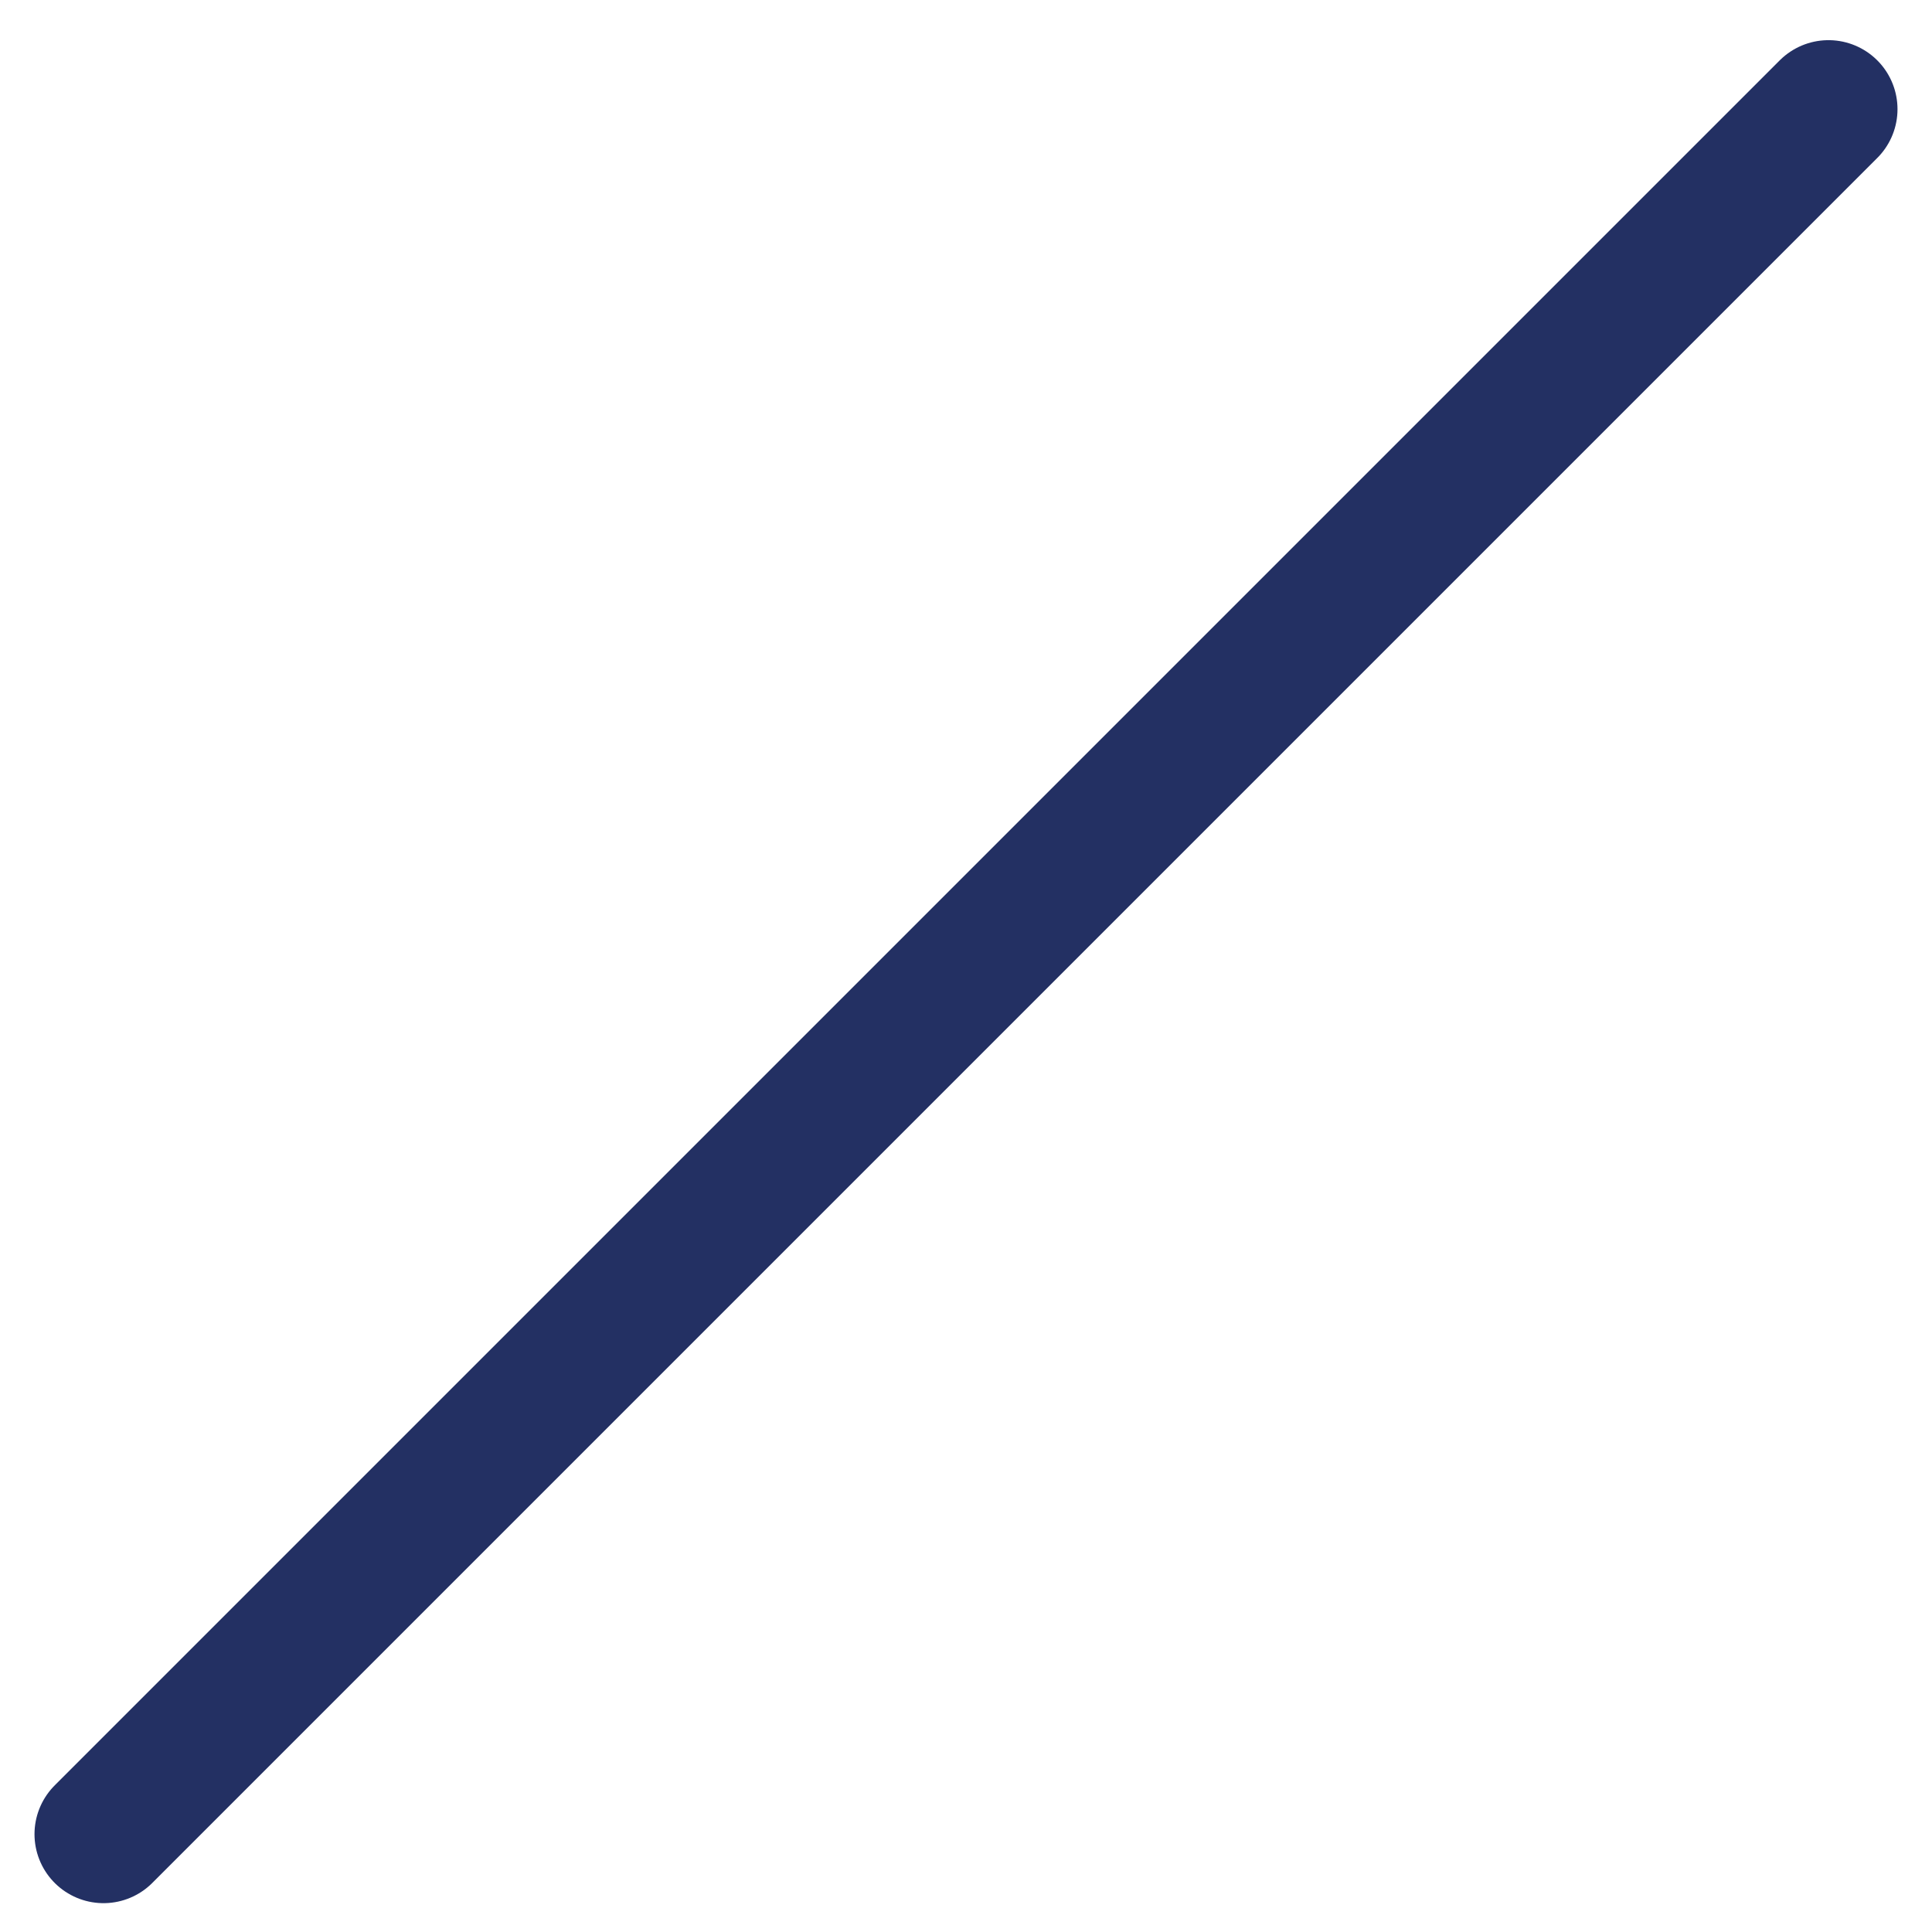
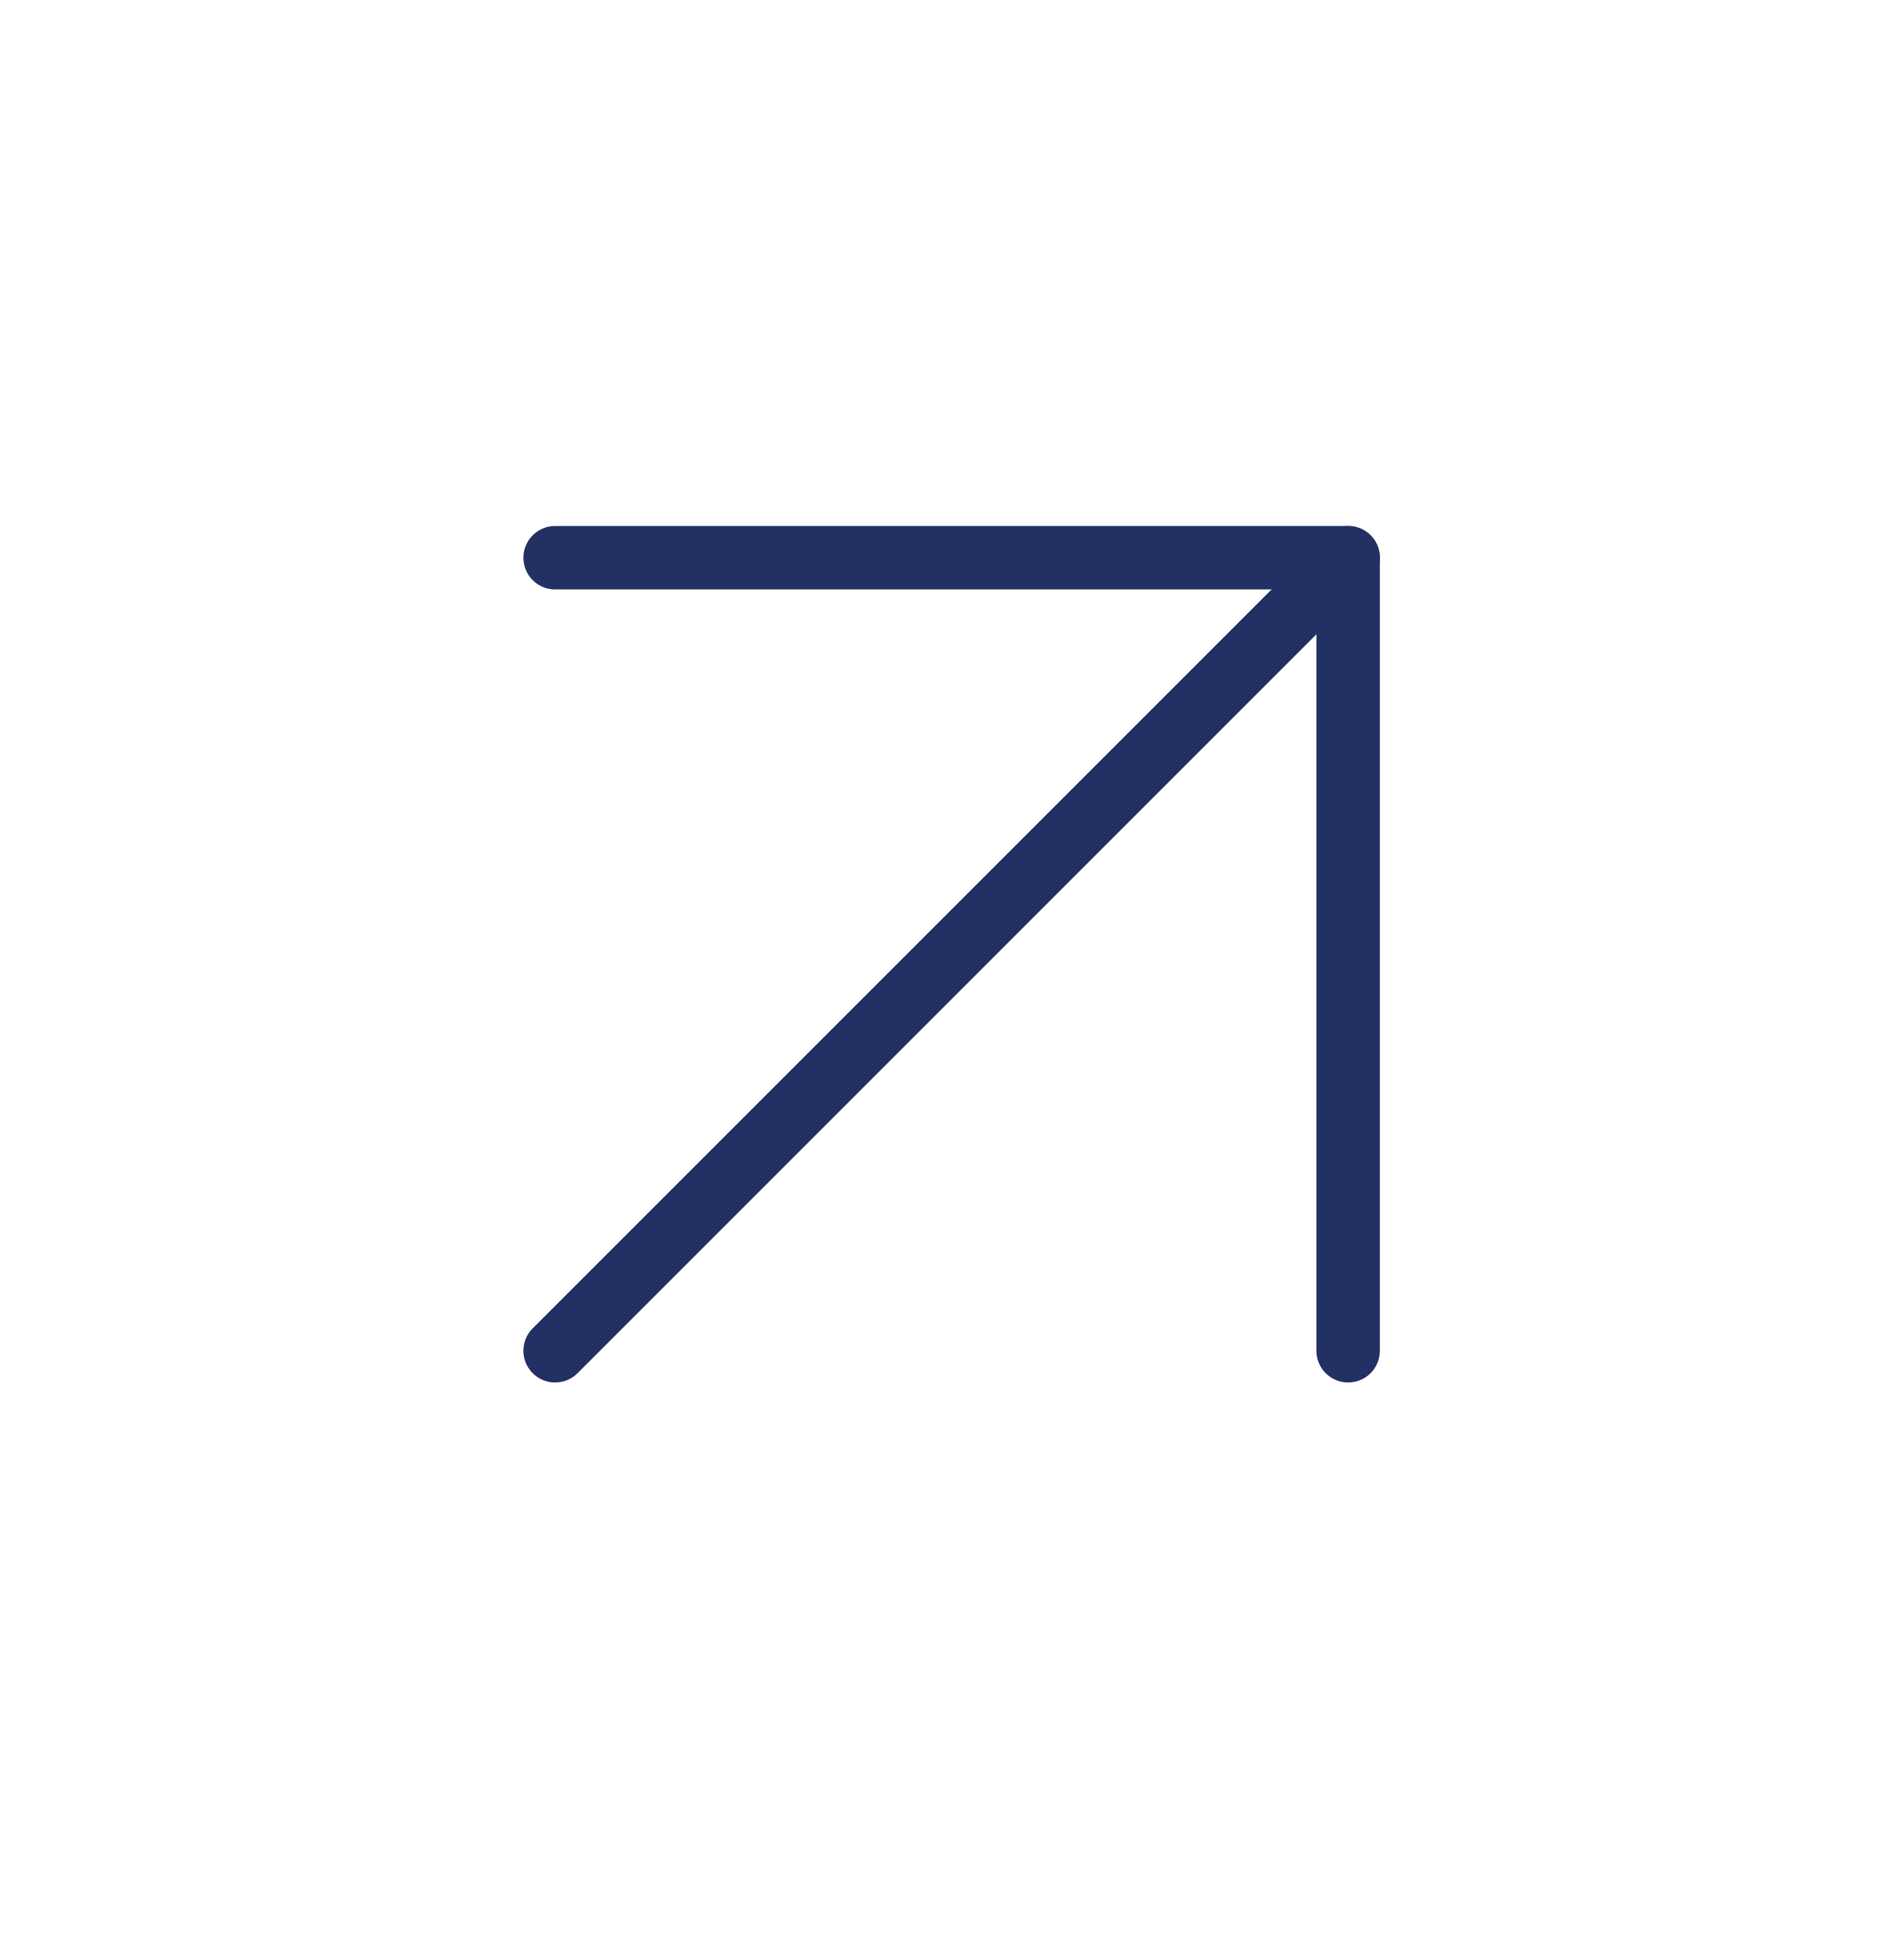
- <svg xmlns="http://www.w3.org/2000/svg" width="28" height="28" viewBox="0 0 28 28" fill="none">
-   <path d="M1.5 26.582L26.5 1.582" stroke="#233063" stroke-width="2" stroke-linecap="round" stroke-linejoin="round" />
+ <svg xmlns="http://www.w3.org/2000/svg" width="60" height="61" viewBox="0 0 60 61" fill="none">
+   <path d="M17.5 42.582L42.5 17.582" stroke="#233063" stroke-width="2" stroke-linecap="round" stroke-linejoin="round" />
+   <path d="M17.5 17.582H42.5V42.582" stroke="#233063" stroke-width="2" stroke-linecap="round" stroke-linejoin="round" />
</svg>
